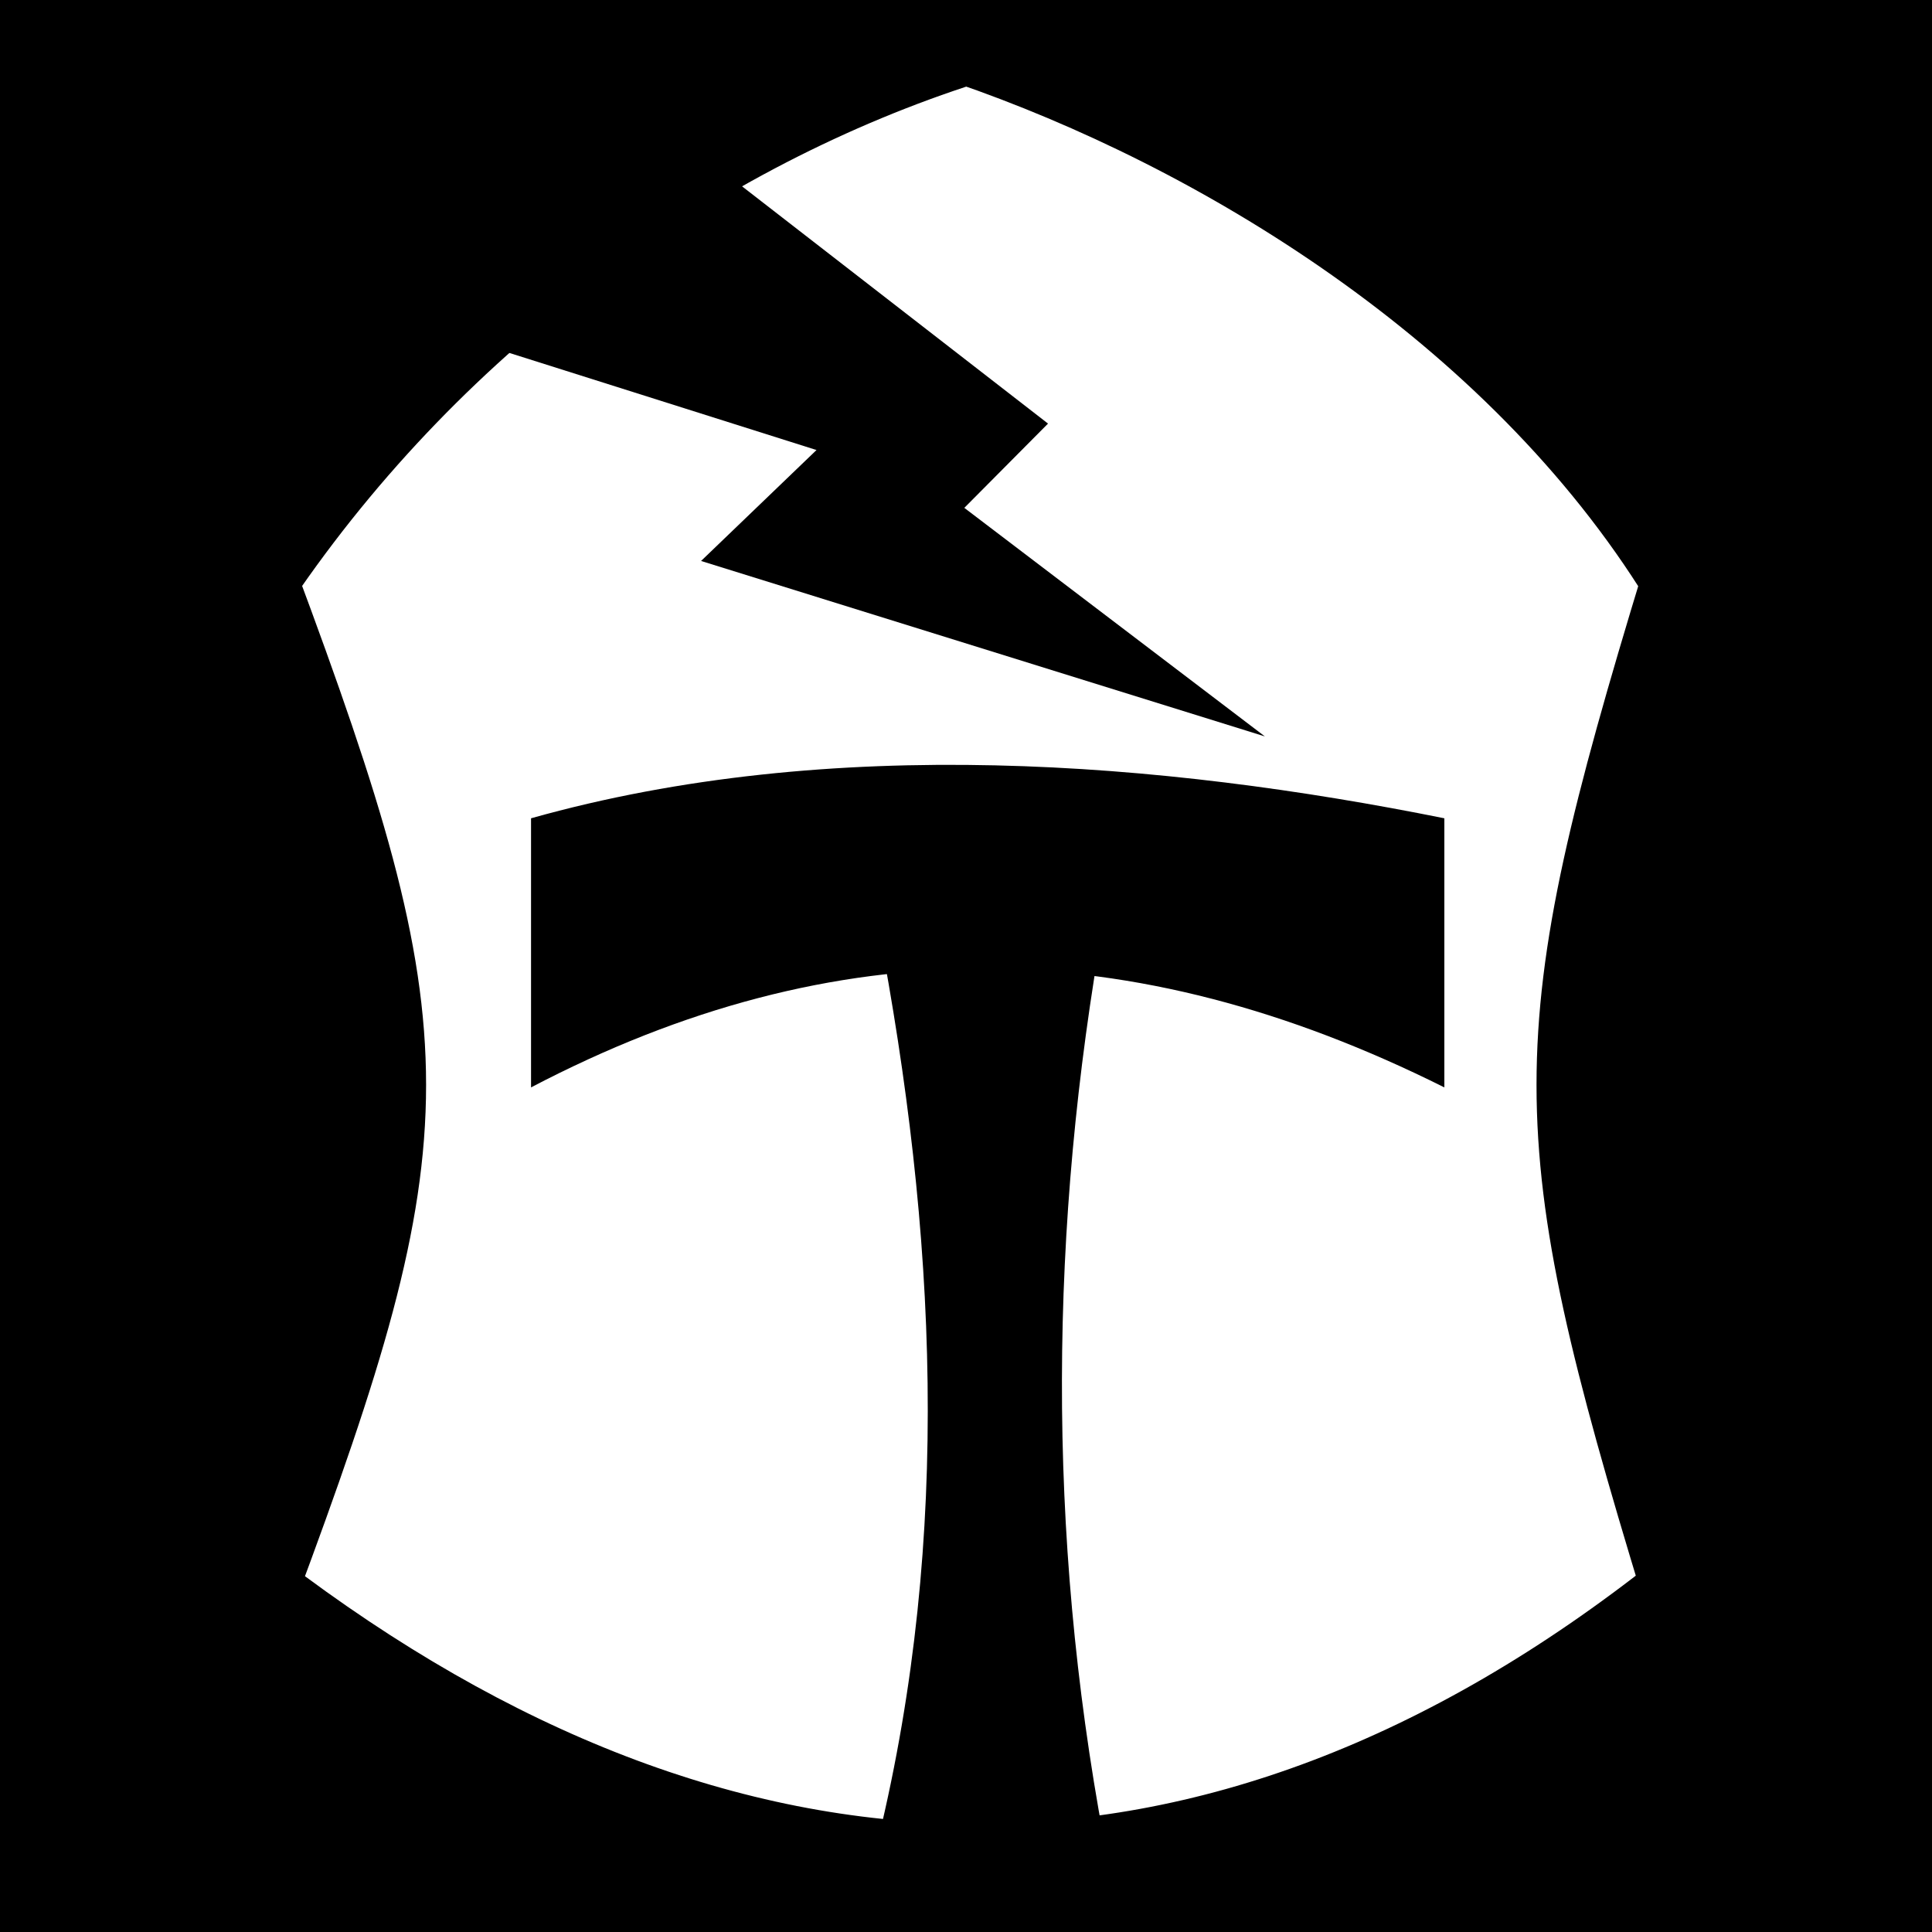
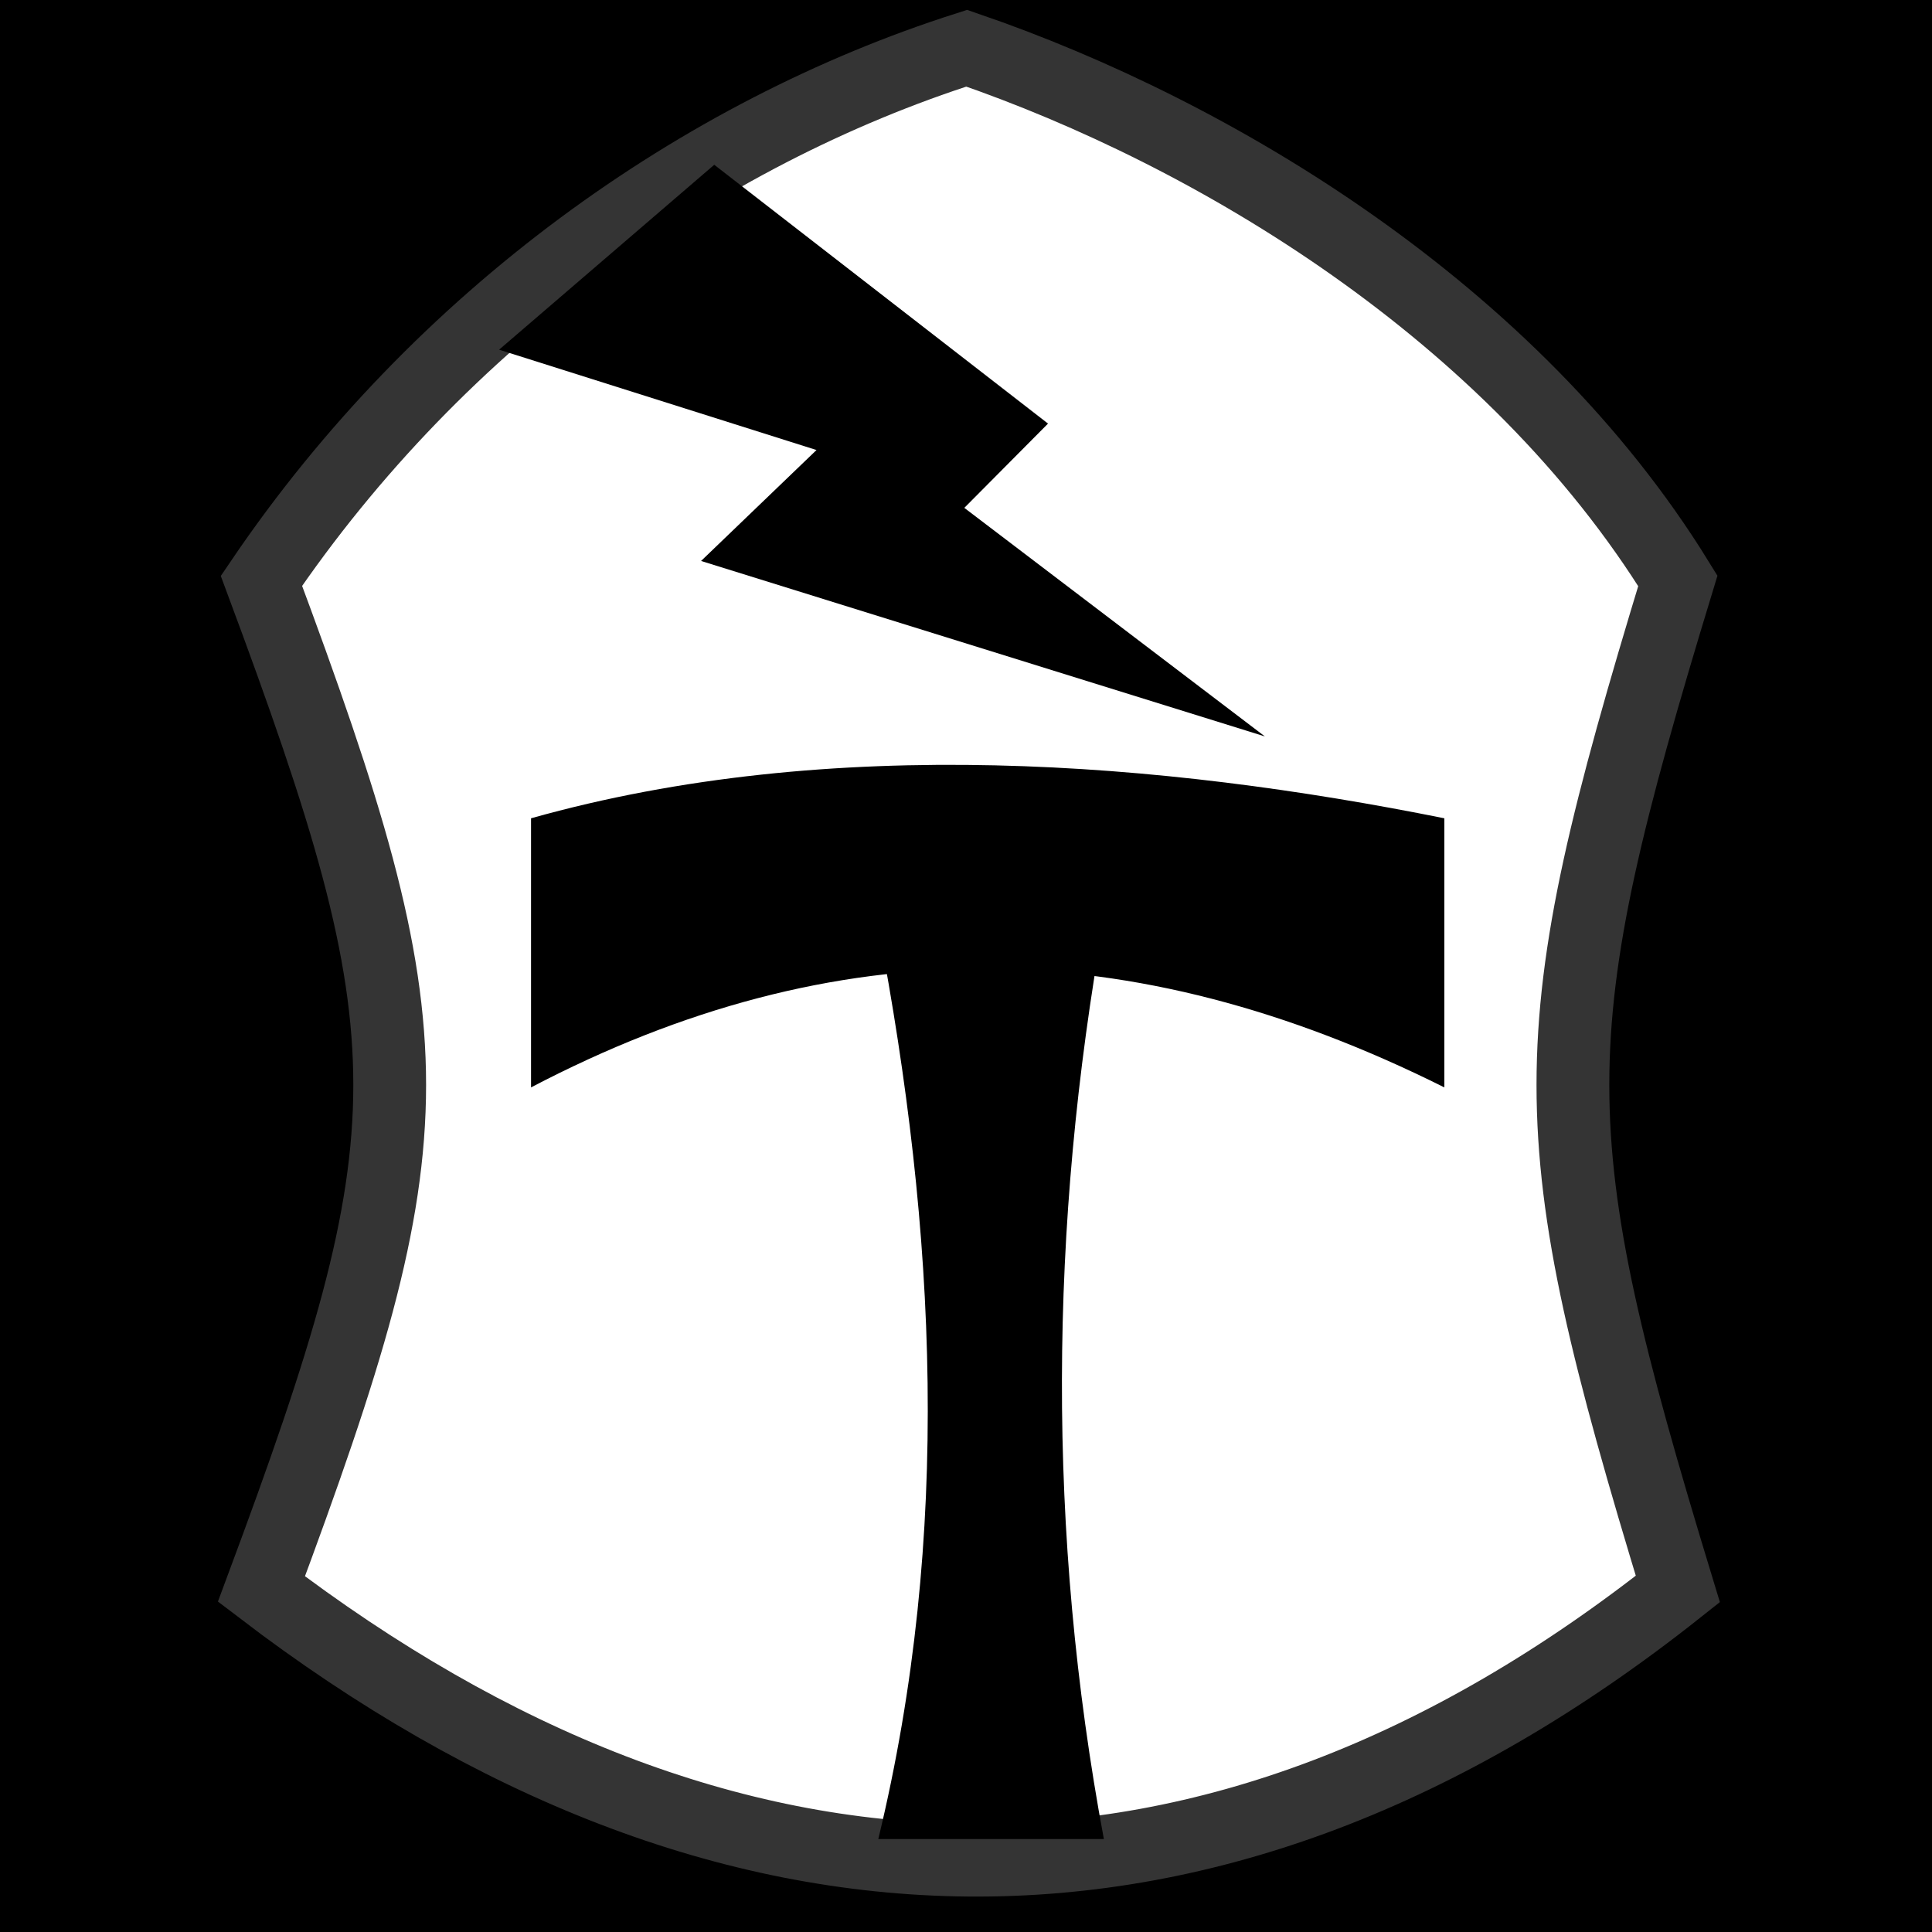
<svg xmlns="http://www.w3.org/2000/svg" viewBox="0 0 512 512">
  <path d="m0,0h512v512h-512z" />
  <g transform="matrix(18.68858,0,0,18.68858,713.9286,-5416.162)">
-     <path d="m-34.494,298.048c2.537-3.742 6.239-6.353 10.001-7.553 3.526,1.21 7.737,3.745 10.084,7.553-1.984,6.512-1.984,7.784 0,14.296-6.61,5.245-13.527,5.008-20.085,0 2.425-6.512 2.425-7.784 0-14.296z" fill="#fff" stroke="#000" stroke-width="1.032" />
+     <path d="m-34.494,298.048c2.537-3.742 6.239-6.353 10.001-7.553 3.526,1.21 7.737,3.745 10.084,7.553-1.984,6.512-1.984,7.784 0,14.296-6.61,5.245-13.527,5.008-20.085,0 2.425-6.512 2.425-7.784 0-14.296z" fill="#fff" stroke="#343434" stroke-width="1.032" />
    <path d="m-17.72,301.415v3.816c-4.449-2.223-8.634-2.261-12.951,0v-3.816c4.263-1.199 8.96-.803 12.951,0z" />
    <path d="m-25.747,302.954c.822,4.312 1.043,8.624 0,12.936h3.199c-.81-4.343-.776-8.686 0-13.029" />
    <path d="m-28.073,292.148 4.733,3.67-1.187,1.195 4.262,3.241-7.995-2.488 1.637-1.573-4.501-1.423 3.052-2.623z" fill-rule="evenodd" />
  </g>
</svg>
